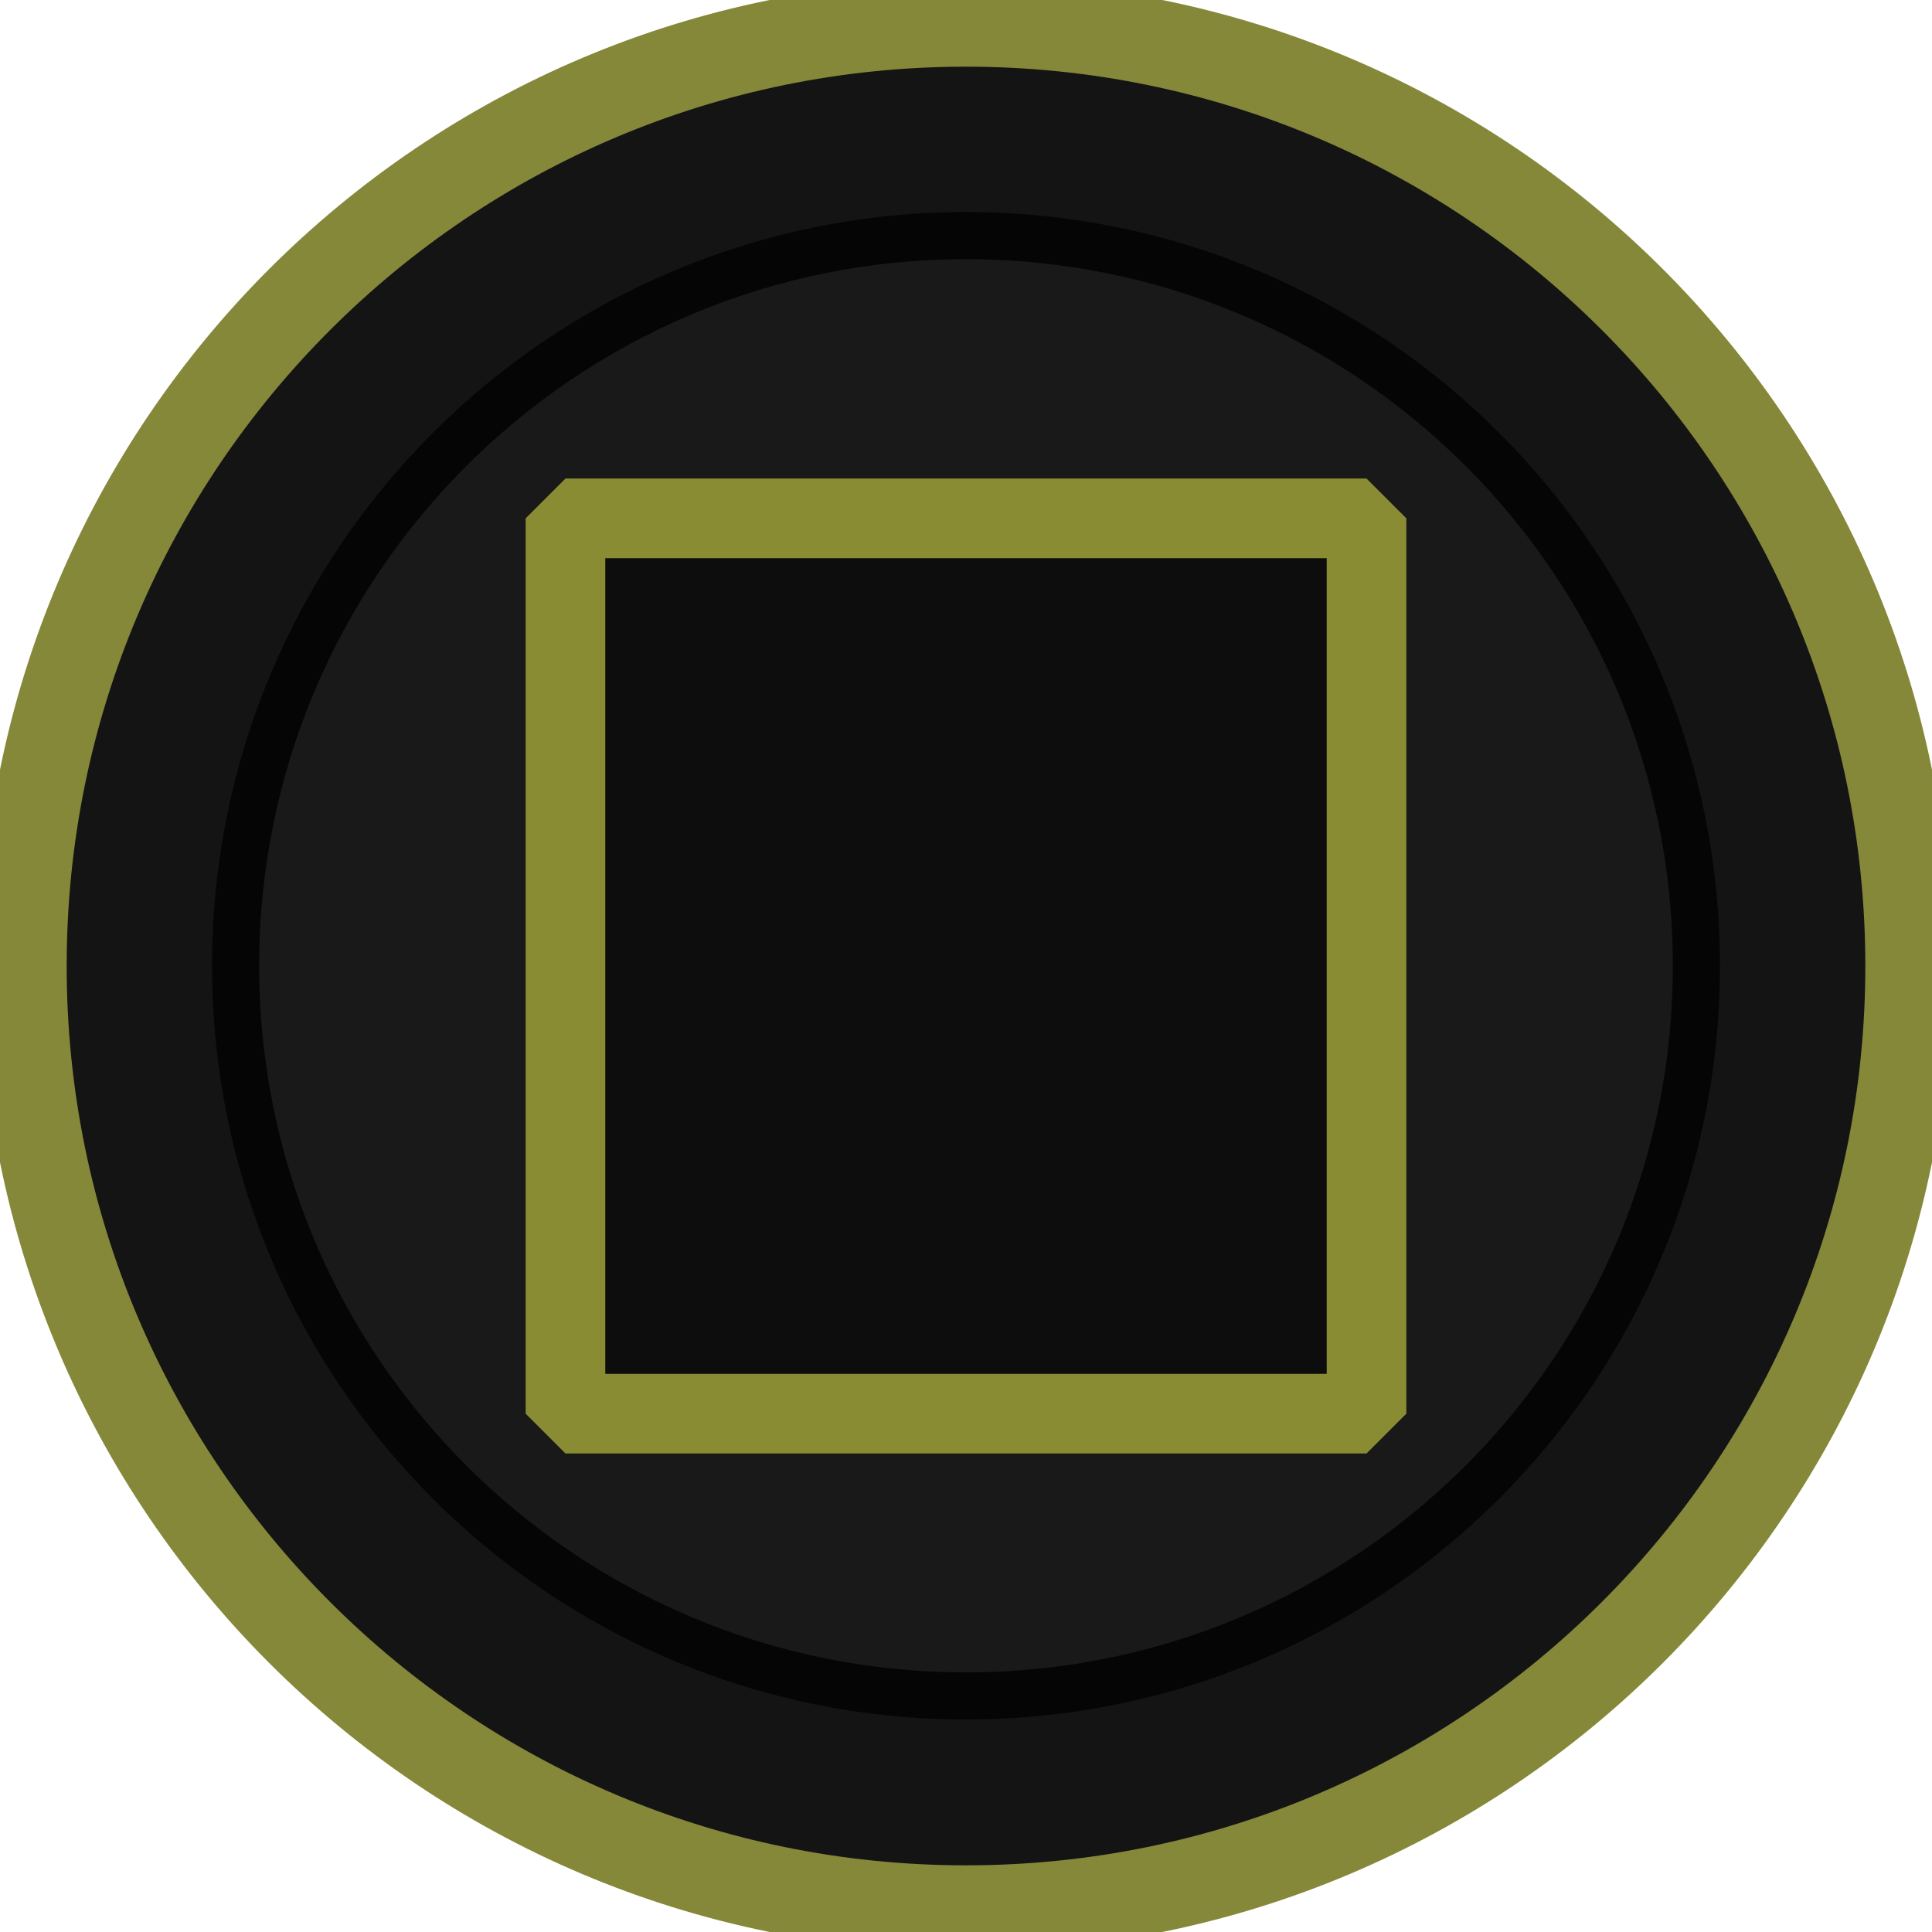
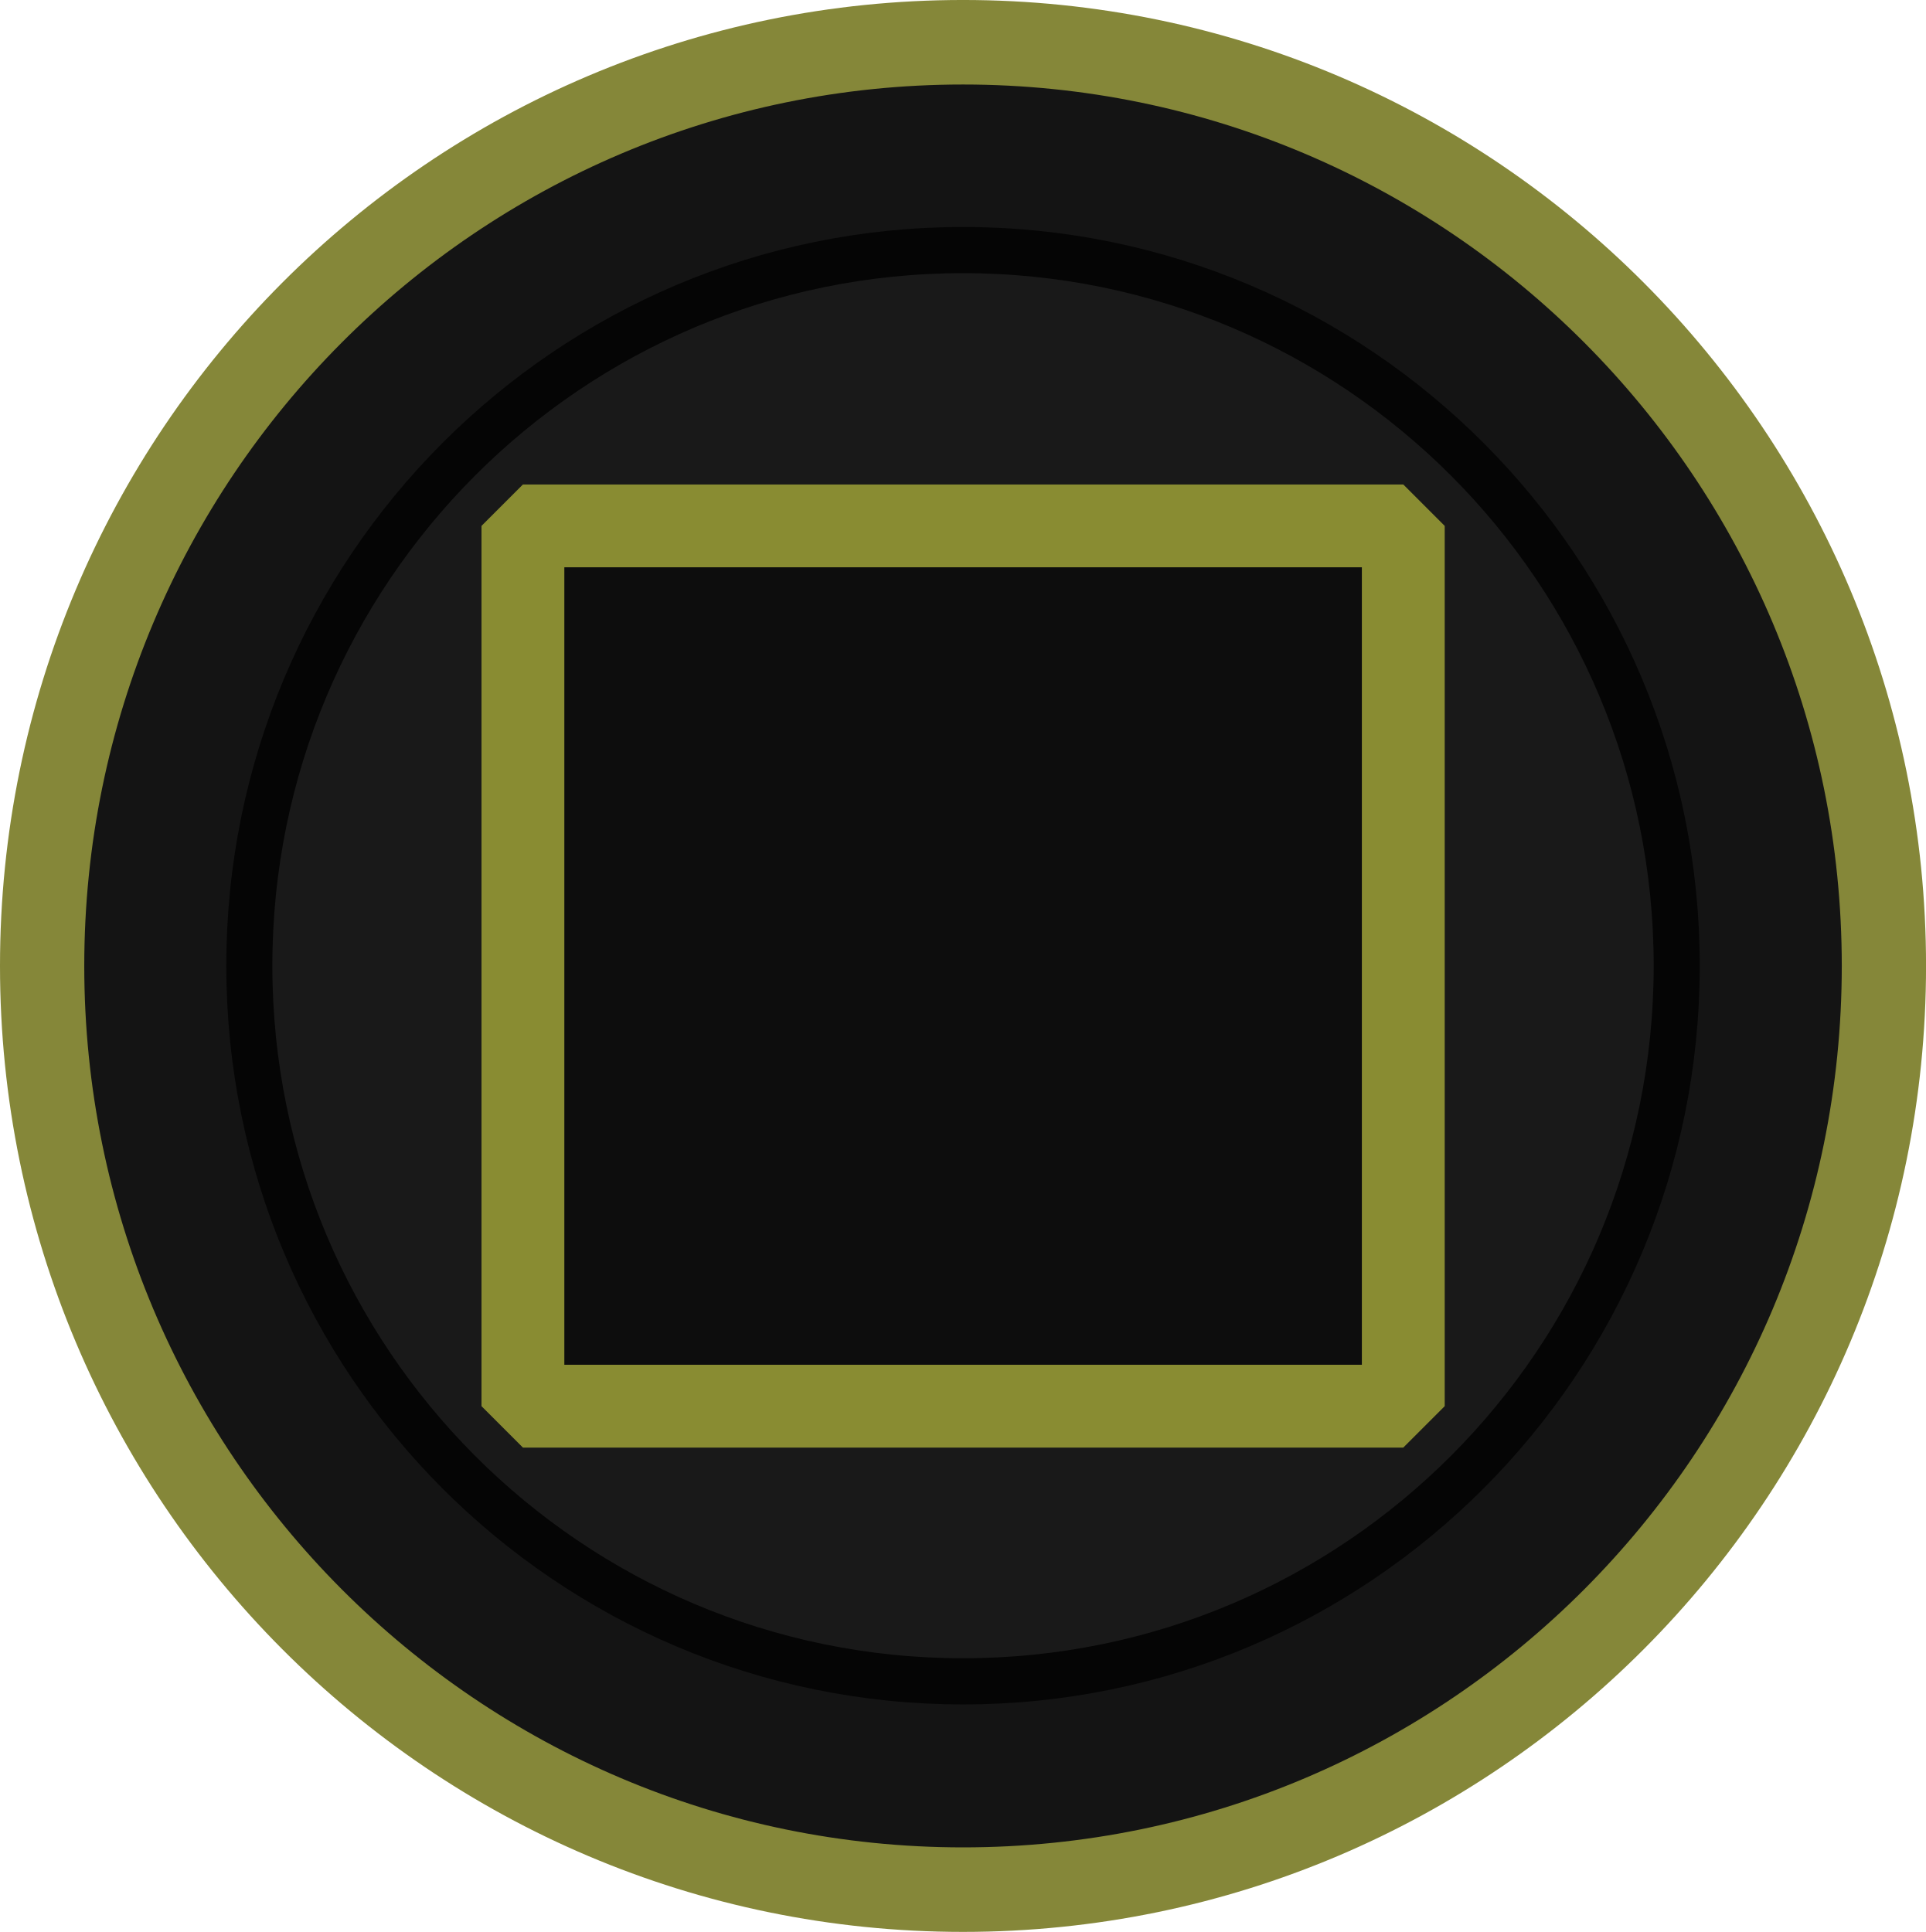
- <svg xmlns="http://www.w3.org/2000/svg" xmlns:ns1="http://www.openswatchbook.org/uri/2009/osb" width="8.2mm" height="8.2mm" viewBox="0 0 8.2 8.2" version="1.1" id="svg826">
+ <svg xmlns="http://www.w3.org/2000/svg" xmlns:ns1="http://www.openswatchbook.org/uri/2009/osb" width="7.998mm" height="8.024mm" viewBox="0 0 7.998 8.024" version="1.1" id="svg826">
  <defs id="defs820">
    <linearGradient id="linearGradient821" ns1:paint="solid">
      <stop style="stop-color:#000000;stop-opacity:1;" offset="0" id="stop819" />
    </linearGradient>
  </defs>
-   <g id="layer1" transform="translate(0,-288.8)">
-     <g id="g1408" transform="translate(-1.9,1.9)">
+   <g id="layer1" transform="translate(0.07457937,-289.0679)">
+     <g id="g1408" transform="matrix(0.9560711,0,0,0.9590749,-1.811761,13.98886)">
      <circle r="4" cy="291" cx="6" id="path5084" style="opacity:1;fill:#141414;fill-opacity:1;stroke:#858739;stroke-width:0.366;stroke-linecap:square;stroke-linejoin:round;stroke-miterlimit:4;stroke-dasharray:none;stroke-dashoffset:0;stroke-opacity:1;paint-order:markers fill stroke" />
      <ellipse cy="290.999" cx="6" id="path5086" style="opacity:1;fill:#191919;fill-opacity:1;stroke:#050505;stroke-width:0.2;stroke-linecap:square;stroke-linejoin:round;stroke-miterlimit:4;stroke-dasharray:none;stroke-dashoffset:0;stroke-opacity:1;paint-order:markers fill stroke" rx="3.1" ry="3.099" />
    </g>
-     <rect style="opacity:0.498;fill:#000000;fill-opacity:1;fill-rule:nonzero;stroke:#f9ff4b;stroke-width:0.338;stroke-linecap:round;stroke-linejoin:bevel;stroke-miterlimit:4;stroke-dasharray:none;stroke-opacity:1;paint-order:normal" id="rect6327" width="3.4" height="3.8" x="2.4" y="291" />
+     <rect style="opacity:0.498;fill:#000000;fill-opacity:1;fill-rule:nonzero;stroke:#f9ff4b;stroke-width:0.344;stroke-linecap:round;stroke-linejoin:bevel;stroke-miterlimit:4;stroke-dasharray:none;stroke-opacity:1;paint-order:normal" id="rect6327" width="3.656" height="3.656" x="2.097" y="291.252" />
  </g>
</svg>
